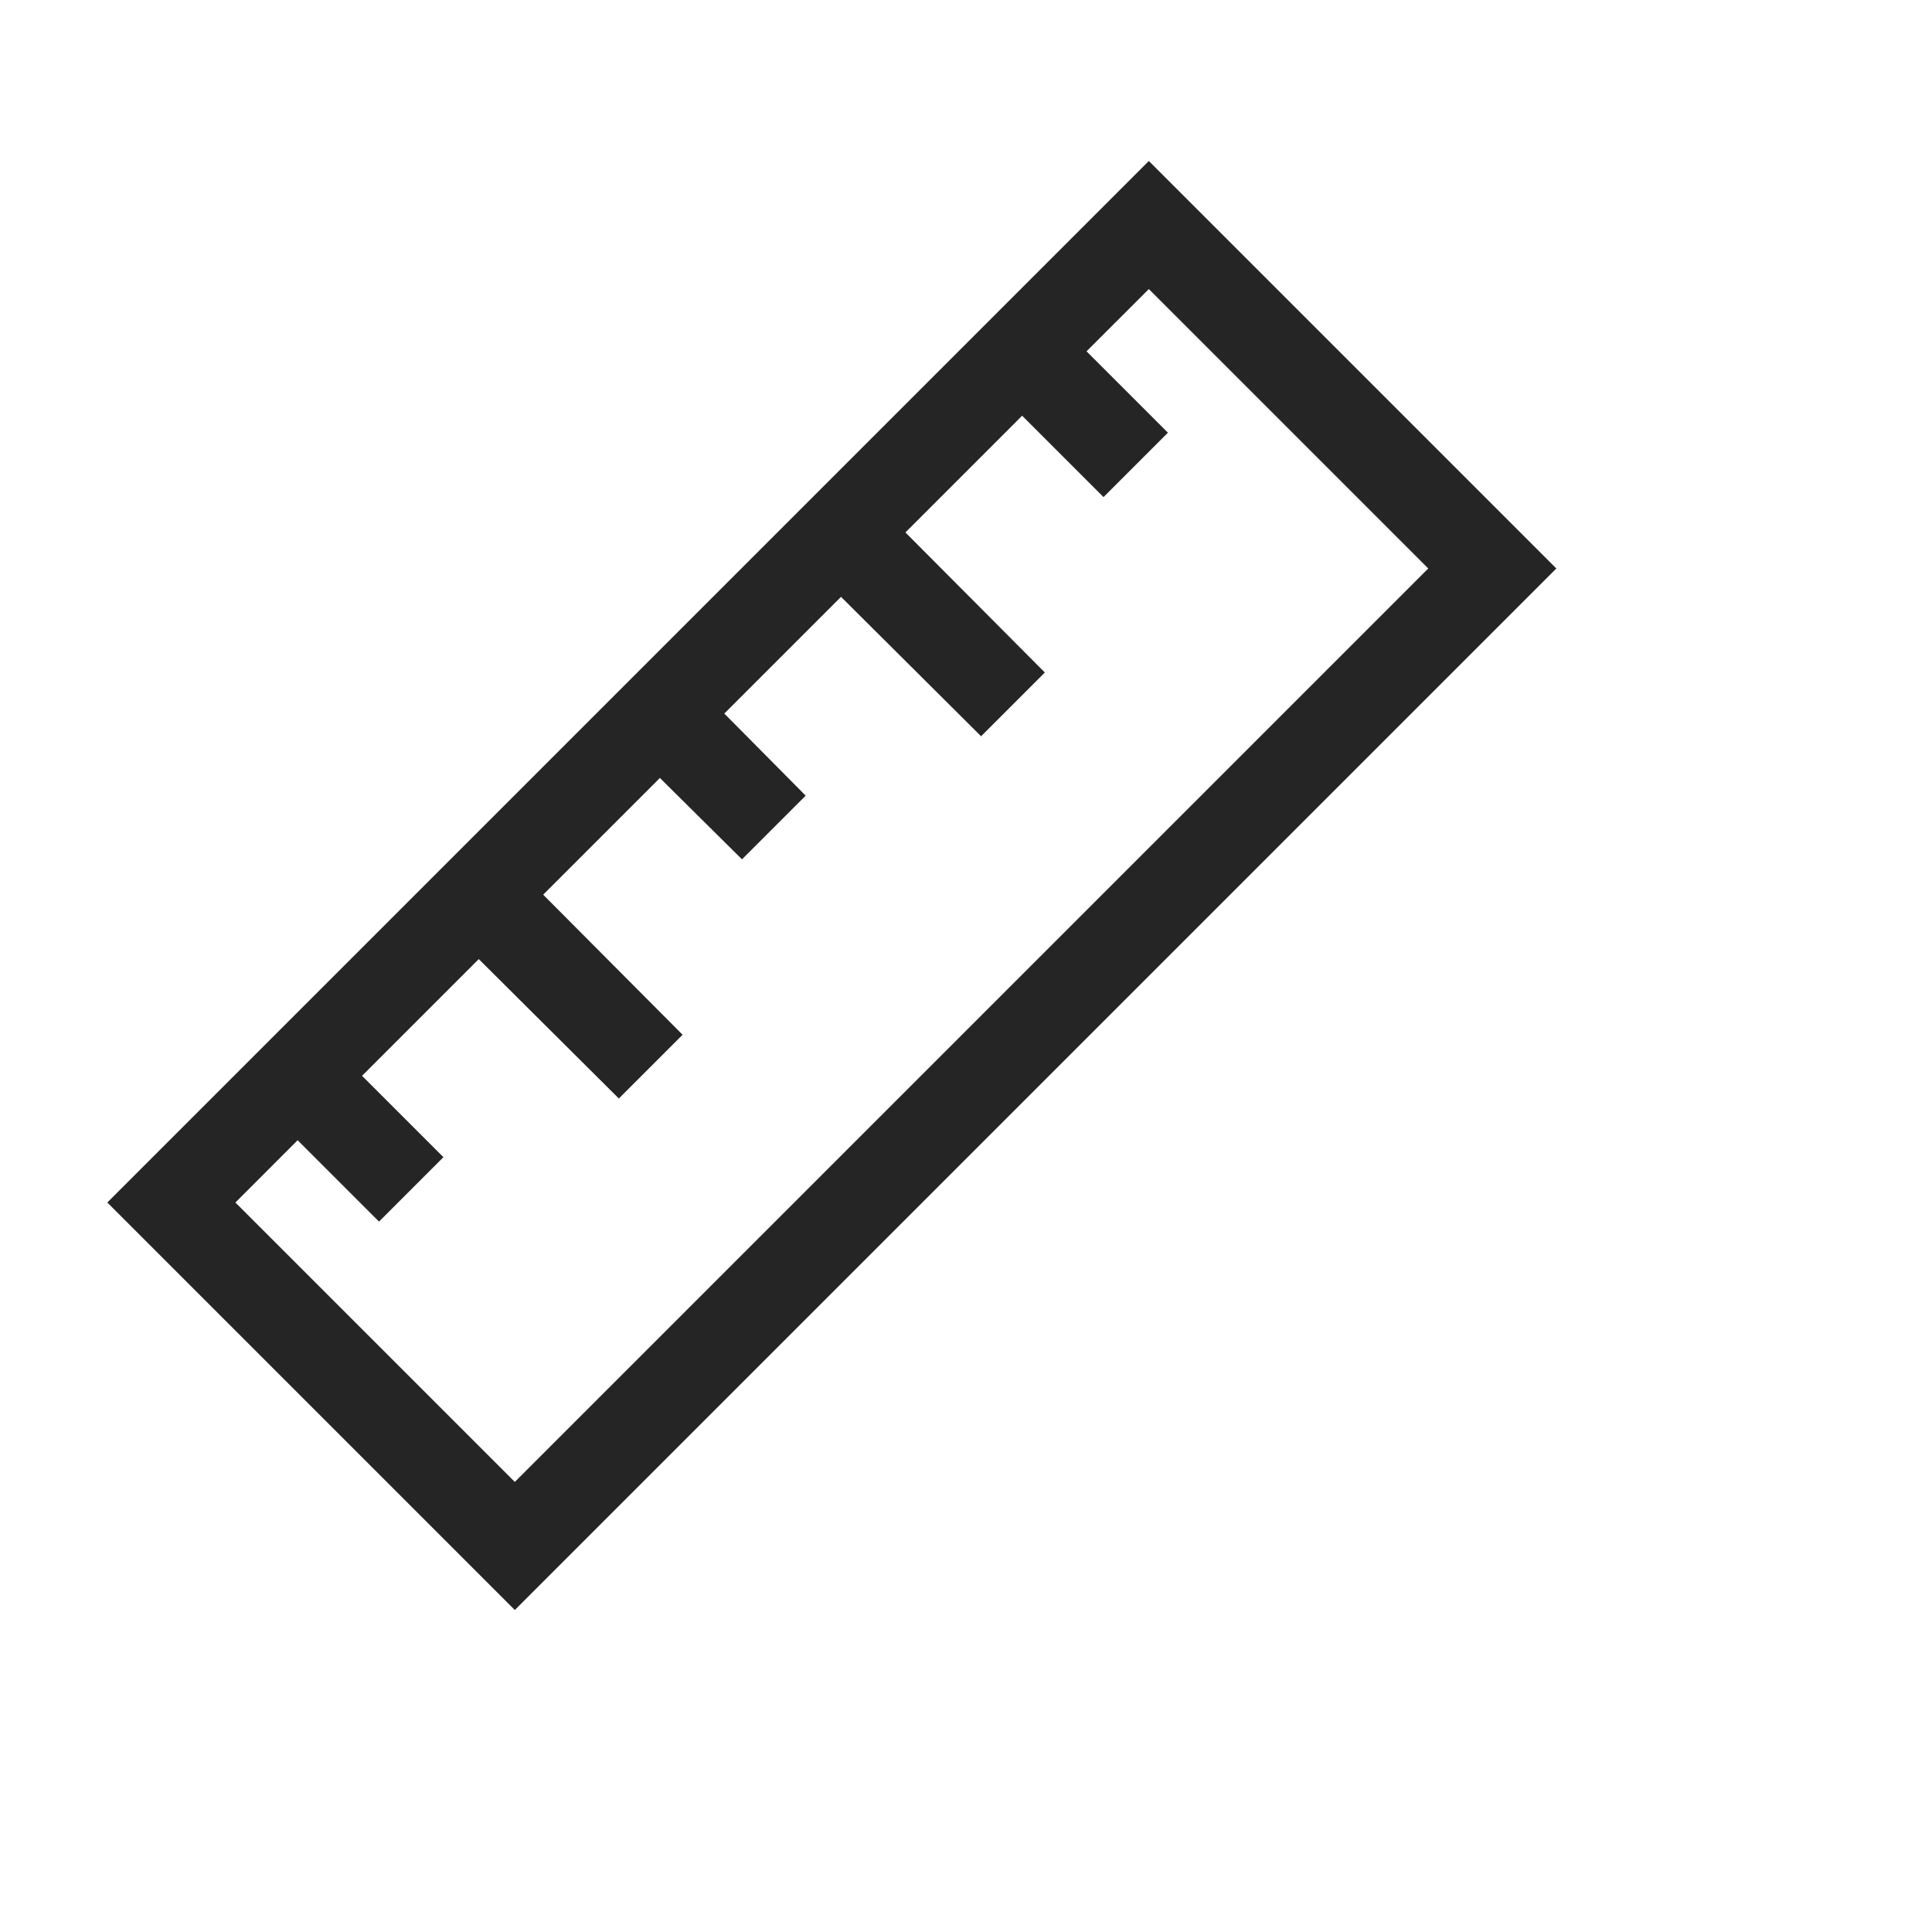
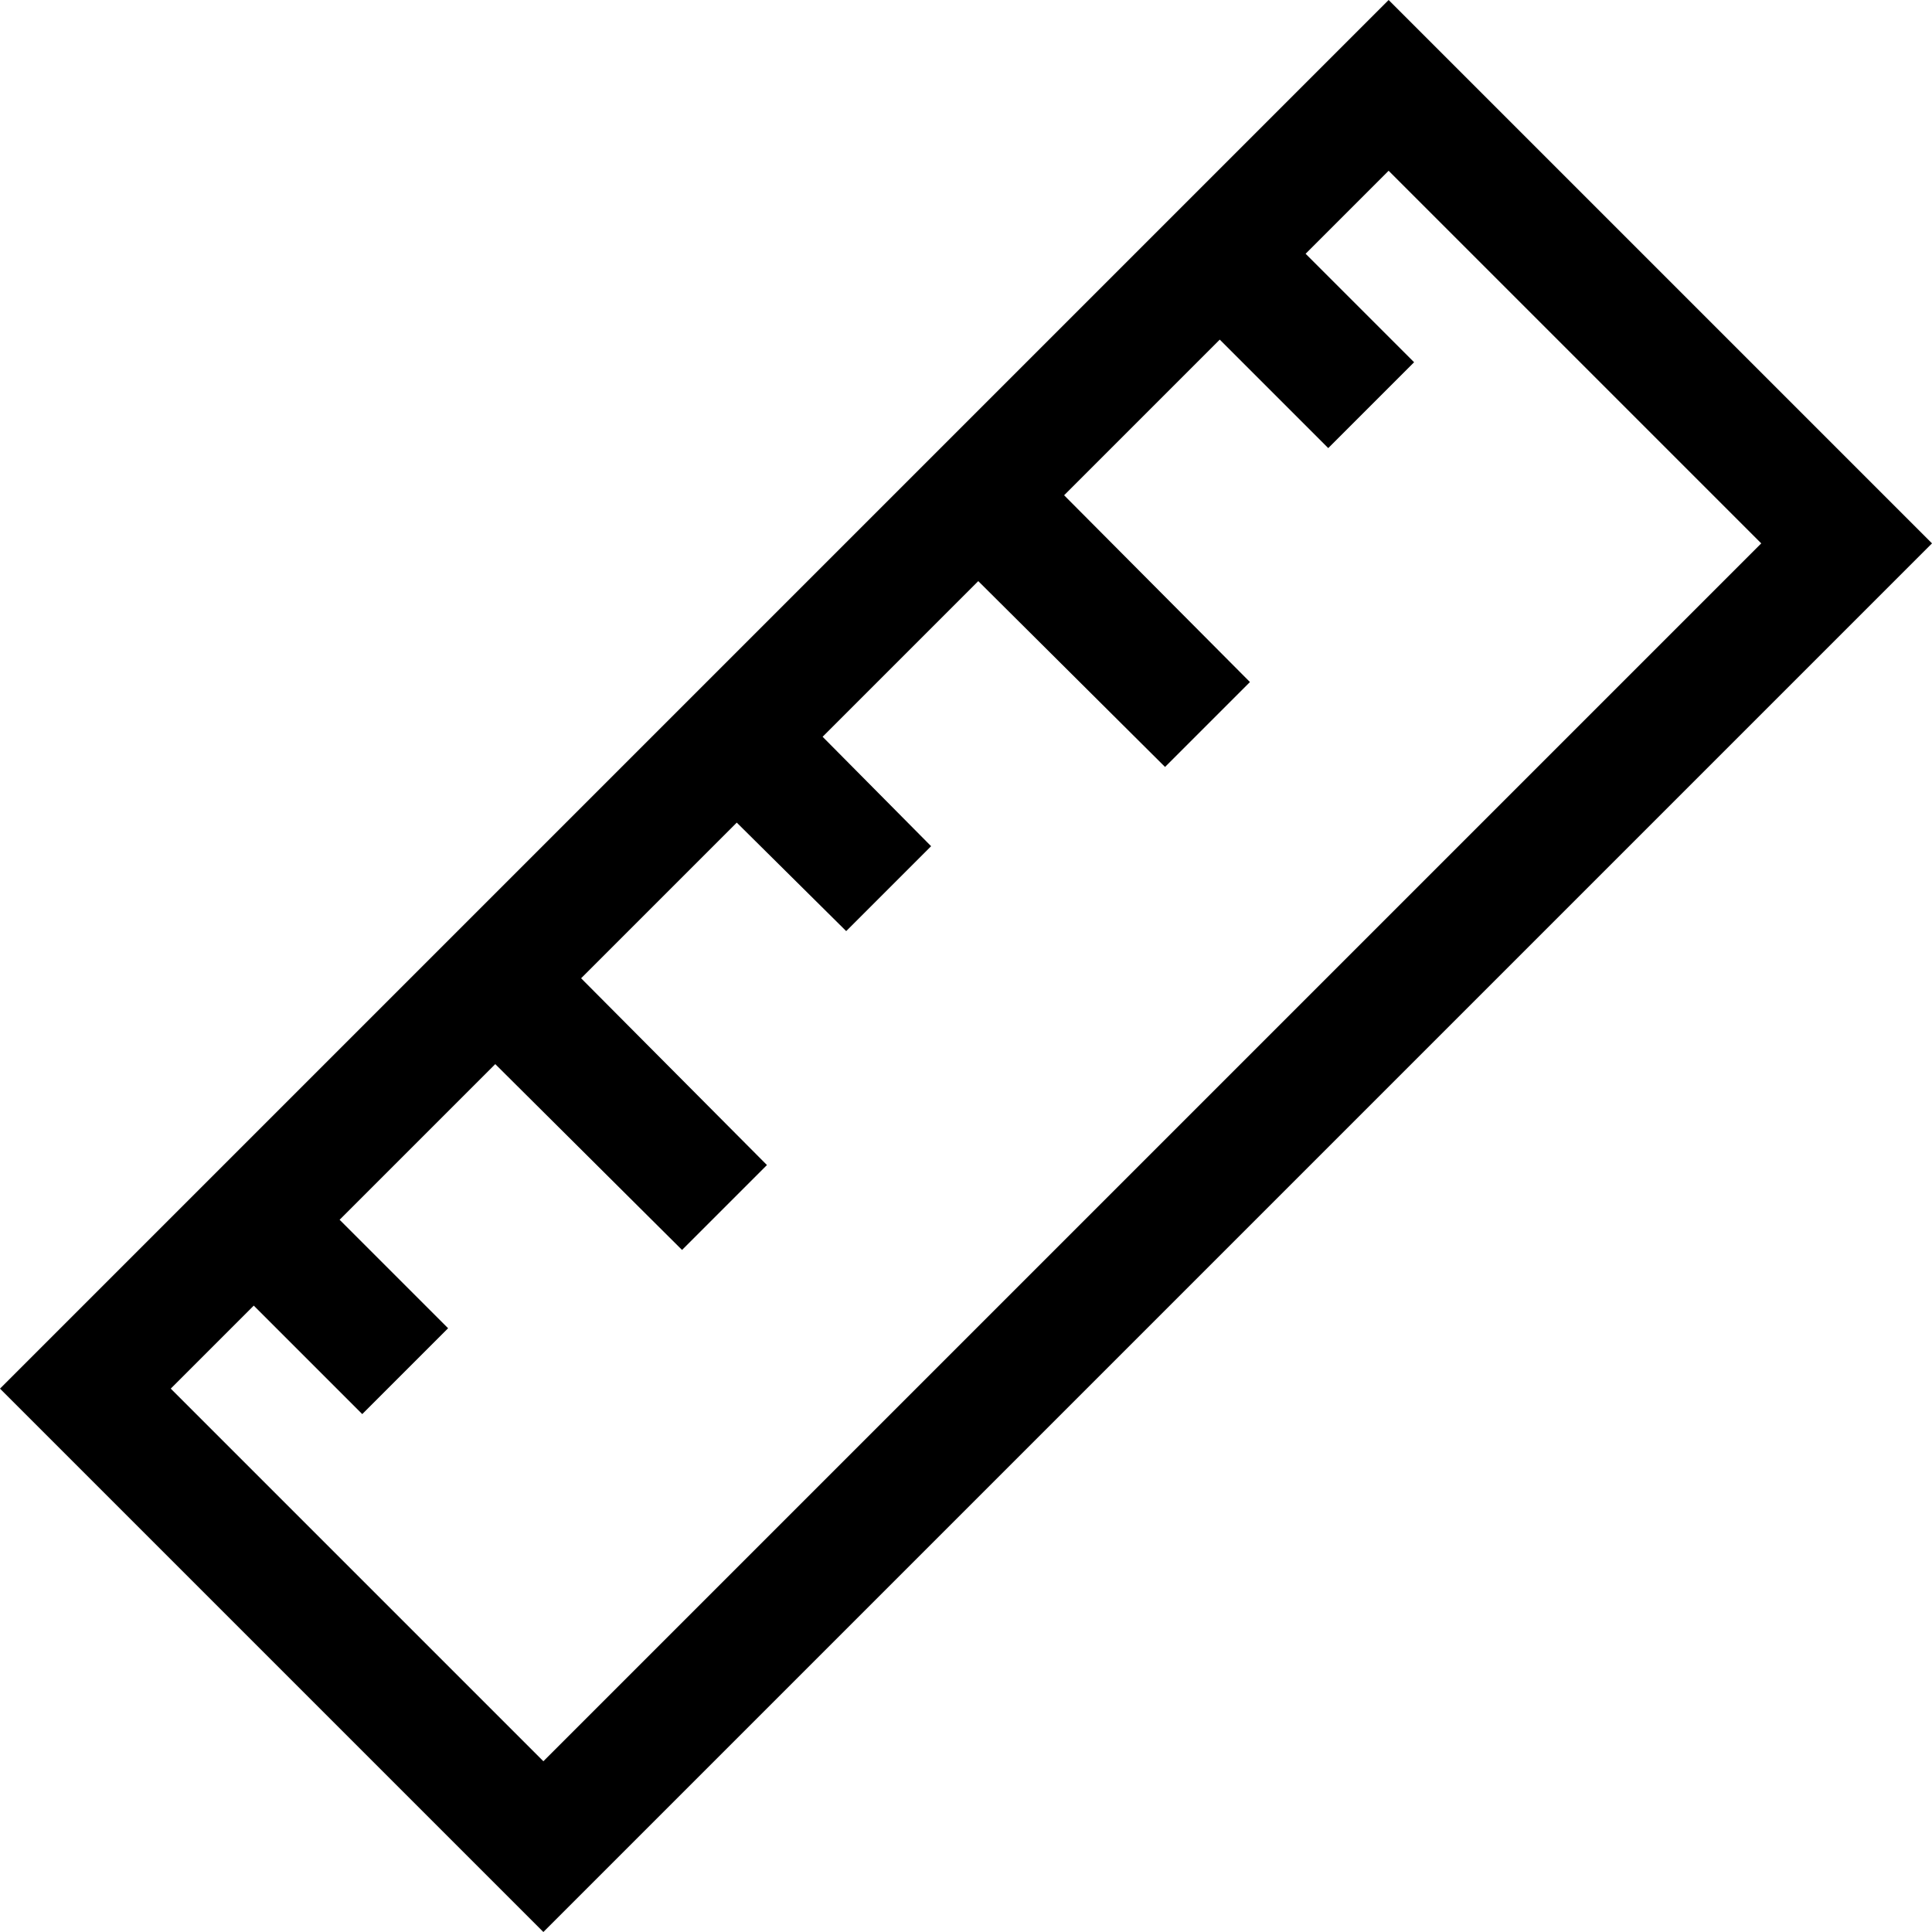
- <svg xmlns="http://www.w3.org/2000/svg" width="18" height="18" viewBox="0 0 18 18" fill="none">
-   <path transform="translate(1, 1.5) scale(0.75)" d="M12.938 0L18 5.062L5.062 18L0 12.938L12.938 0ZM1.591 12.938L5.062 16.409L16.409 5.062L12.938 1.591L12.164 2.364L13.175 3.375L12.375 4.175L11.364 3.164L9.914 4.614L11.646 6.354L10.854 7.146L9.114 5.414L7.664 6.864L8.675 7.884L7.884 8.675L6.864 7.664L5.414 9.114L7.146 10.854L6.354 11.646L4.614 9.914L3.164 11.364L4.175 12.375L3.375 13.175L2.364 12.164L1.591 12.938Z" fill="#252525" />
+ <svg xmlns="http://www.w3.org/2000/svg" viewBox="0 0 2048 2048">
+   <path d="M1472 0l576 576L576 2048 0 1472 1472 0zM181 1472l395 395L1867 576l-395-395-88 88 115 115-91 91-115-115-165 165 197 198-90 90-198-197-165 165 115 116-90 90-116-115-165 165 197 198-90 90-198-197-165 165 115 115-91 91-115-115-88 88z" />
</svg>
